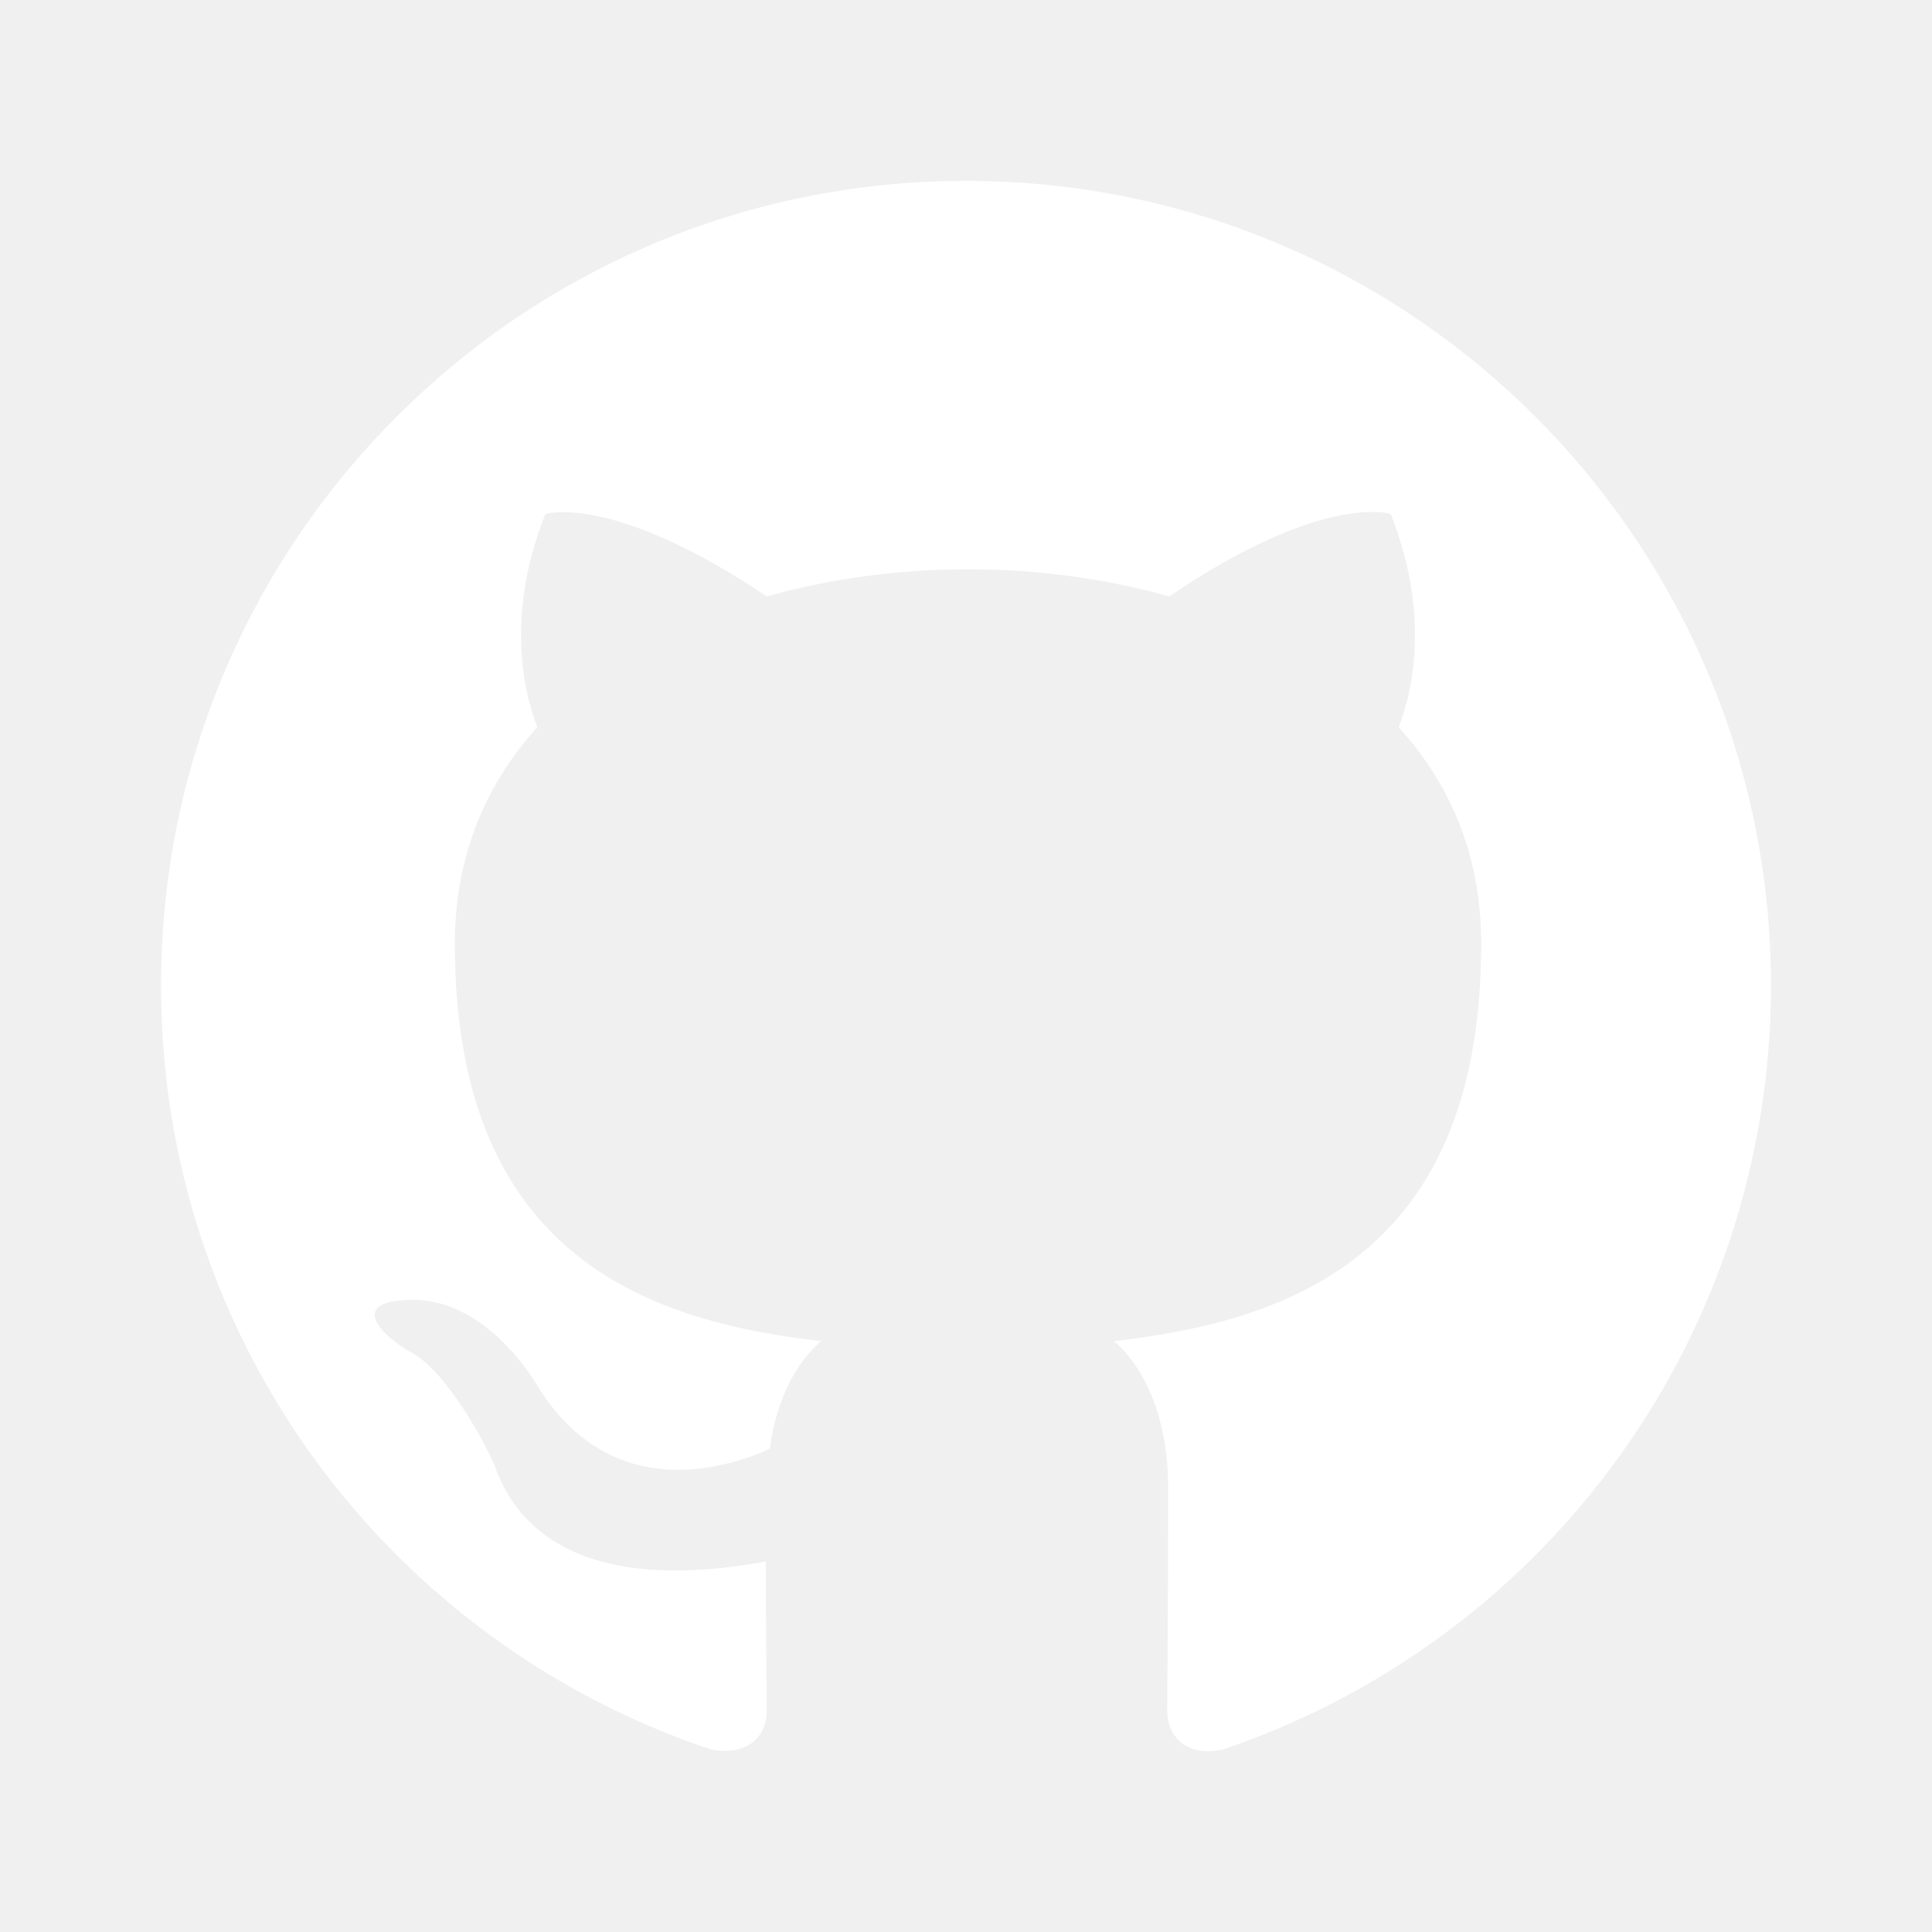
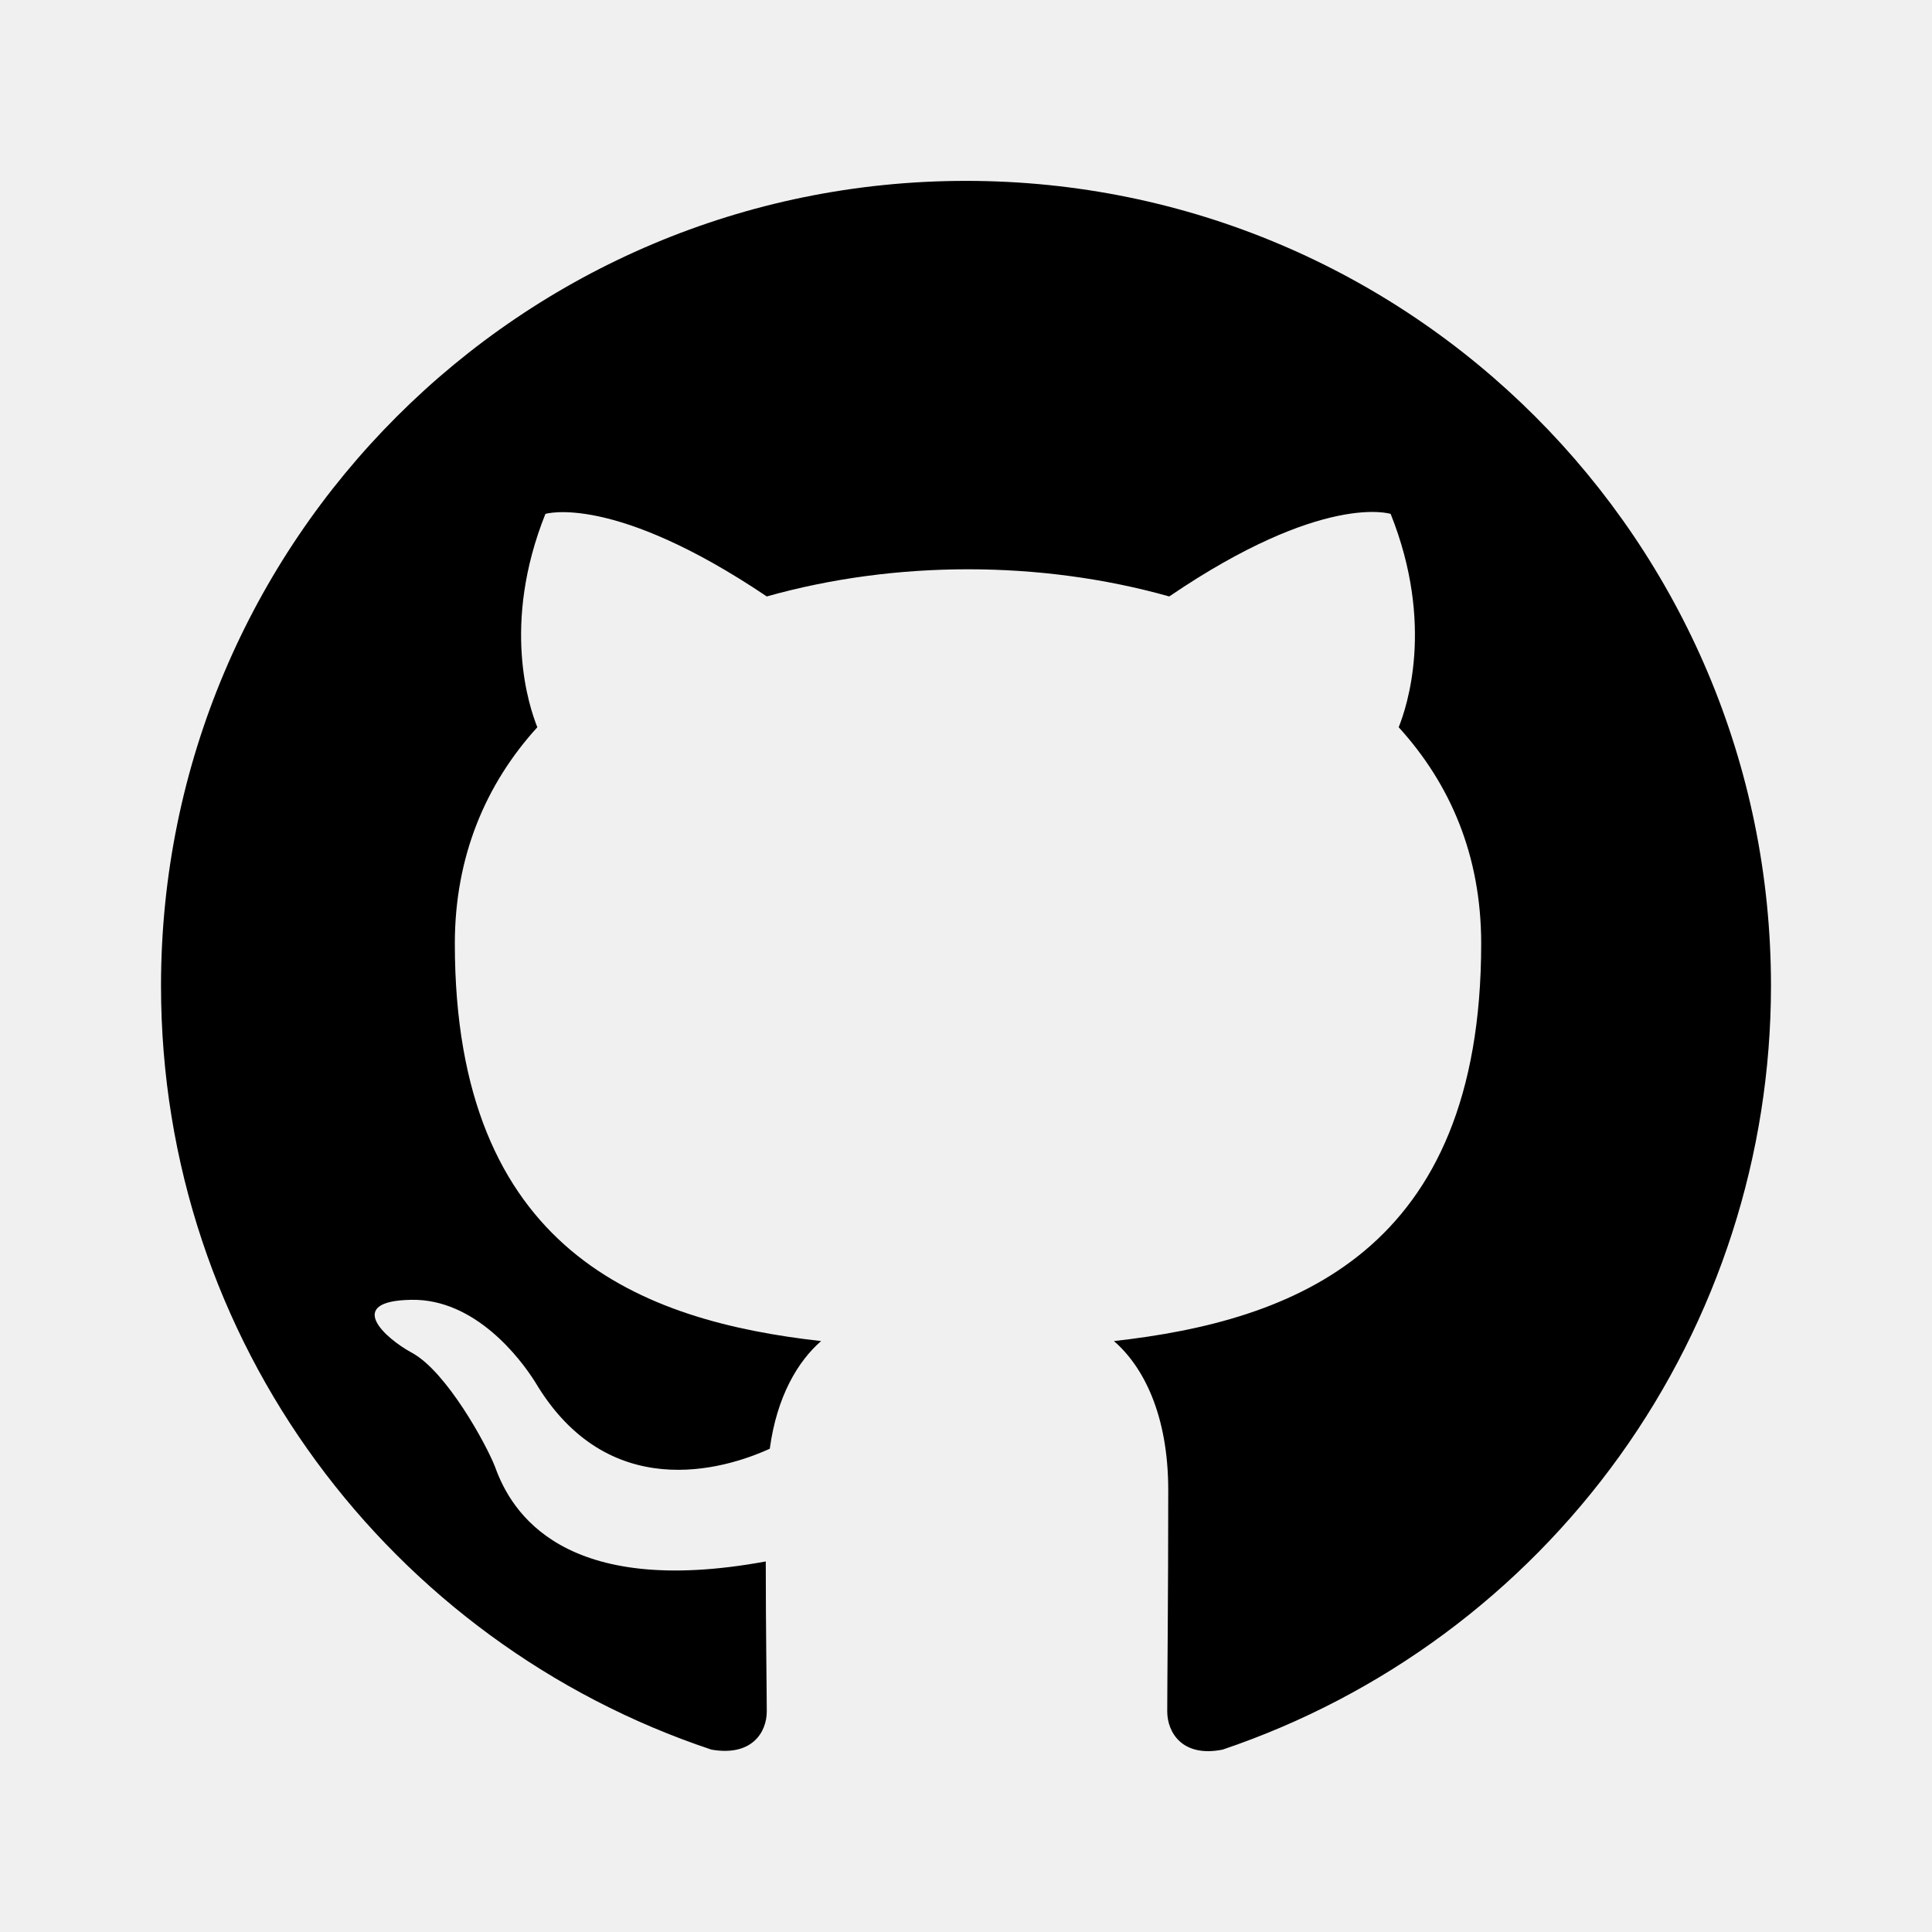
<svg xmlns="http://www.w3.org/2000/svg" width="50" height="50" viewBox="0 0 50 50" fill="none">
-   <path fill-rule="evenodd" clip-rule="evenodd" d="M25 4.681C13.49 4.681 4.167 14.004 4.167 25.514C4.167 34.733 10.13 42.519 18.412 45.28C19.453 45.462 19.844 44.837 19.844 44.29C19.844 43.795 19.818 42.155 19.818 40.41C14.583 41.373 13.229 39.134 12.812 37.962C12.578 37.363 11.562 35.514 10.677 35.019C9.948 34.629 8.906 33.665 10.651 33.639C12.292 33.613 13.464 35.149 13.854 35.774C15.729 38.925 18.724 38.04 19.922 37.493C20.104 36.139 20.651 35.227 21.25 34.707C16.615 34.186 11.771 32.389 11.771 24.42C11.771 22.155 12.578 20.28 13.906 18.821C13.698 18.3 12.969 16.165 14.115 13.3C14.115 13.3 15.859 12.754 19.844 15.436C21.51 14.967 23.281 14.733 25.052 14.733C26.823 14.733 28.594 14.967 30.26 15.436C34.245 12.727 35.99 13.3 35.99 13.3C37.135 16.165 36.406 18.3 36.198 18.821C37.526 20.28 38.333 22.129 38.333 24.42C38.333 32.415 33.464 34.186 28.828 34.707C29.583 35.358 30.234 36.608 30.234 38.561C30.234 41.347 30.208 43.587 30.208 44.29C30.208 44.837 30.599 45.488 31.641 45.28C35.776 43.883 39.37 41.225 41.916 37.68C44.462 34.134 45.832 29.879 45.833 25.514C45.833 14.004 36.51 4.681 25 4.681Z" fill="white" />
+   <path fill-rule="evenodd" clip-rule="evenodd" d="M25 4.681C13.49 4.681 4.167 14.004 4.167 25.514C4.167 34.733 10.13 42.519 18.412 45.28C19.453 45.462 19.844 44.837 19.844 44.29C19.844 43.795 19.818 42.155 19.818 40.41C14.583 41.373 13.229 39.134 12.812 37.962C12.578 37.363 11.562 35.514 10.677 35.019C9.948 34.629 8.906 33.665 10.651 33.639C12.292 33.613 13.464 35.149 13.854 35.774C15.729 38.925 18.724 38.04 19.922 37.493C20.104 36.139 20.651 35.227 21.25 34.707C16.615 34.186 11.771 32.389 11.771 24.42C11.771 22.155 12.578 20.28 13.906 18.821C13.698 18.3 12.969 16.165 14.115 13.3C14.115 13.3 15.859 12.754 19.844 15.436C21.51 14.967 23.281 14.733 25.052 14.733C26.823 14.733 28.594 14.967 30.26 15.436C34.245 12.727 35.99 13.3 35.99 13.3C37.135 16.165 36.406 18.3 36.198 18.821C37.526 20.28 38.333 22.129 38.333 24.42C38.333 32.415 33.464 34.186 28.828 34.707C29.583 35.358 30.234 36.608 30.234 38.561C30.234 41.347 30.208 43.587 30.208 44.29C30.208 44.837 30.599 45.488 31.641 45.28C35.776 43.883 39.37 41.225 41.916 37.68C44.462 34.134 45.832 29.879 45.833 25.514C45.833 14.004 36.51 4.681 25 4.681Z" fill="black" />
</svg>
